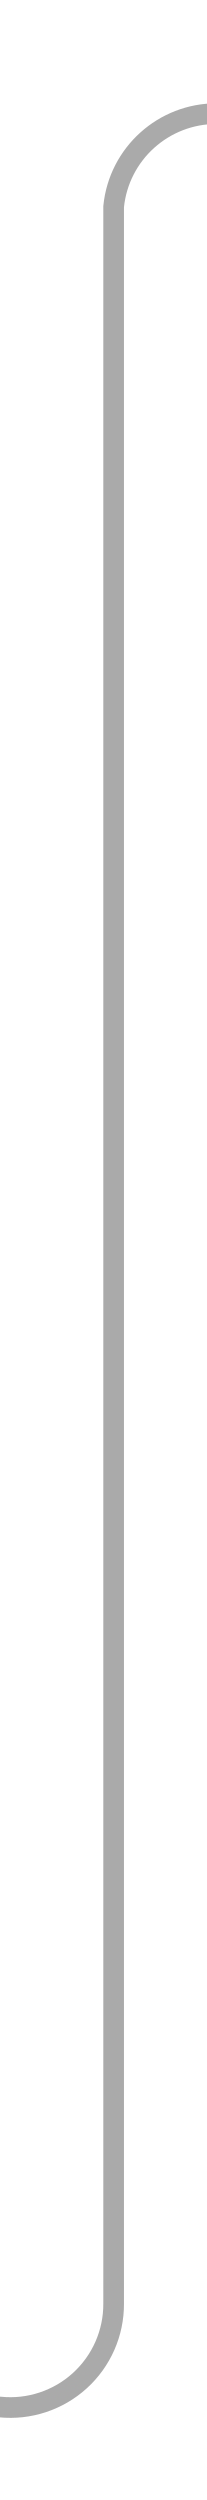
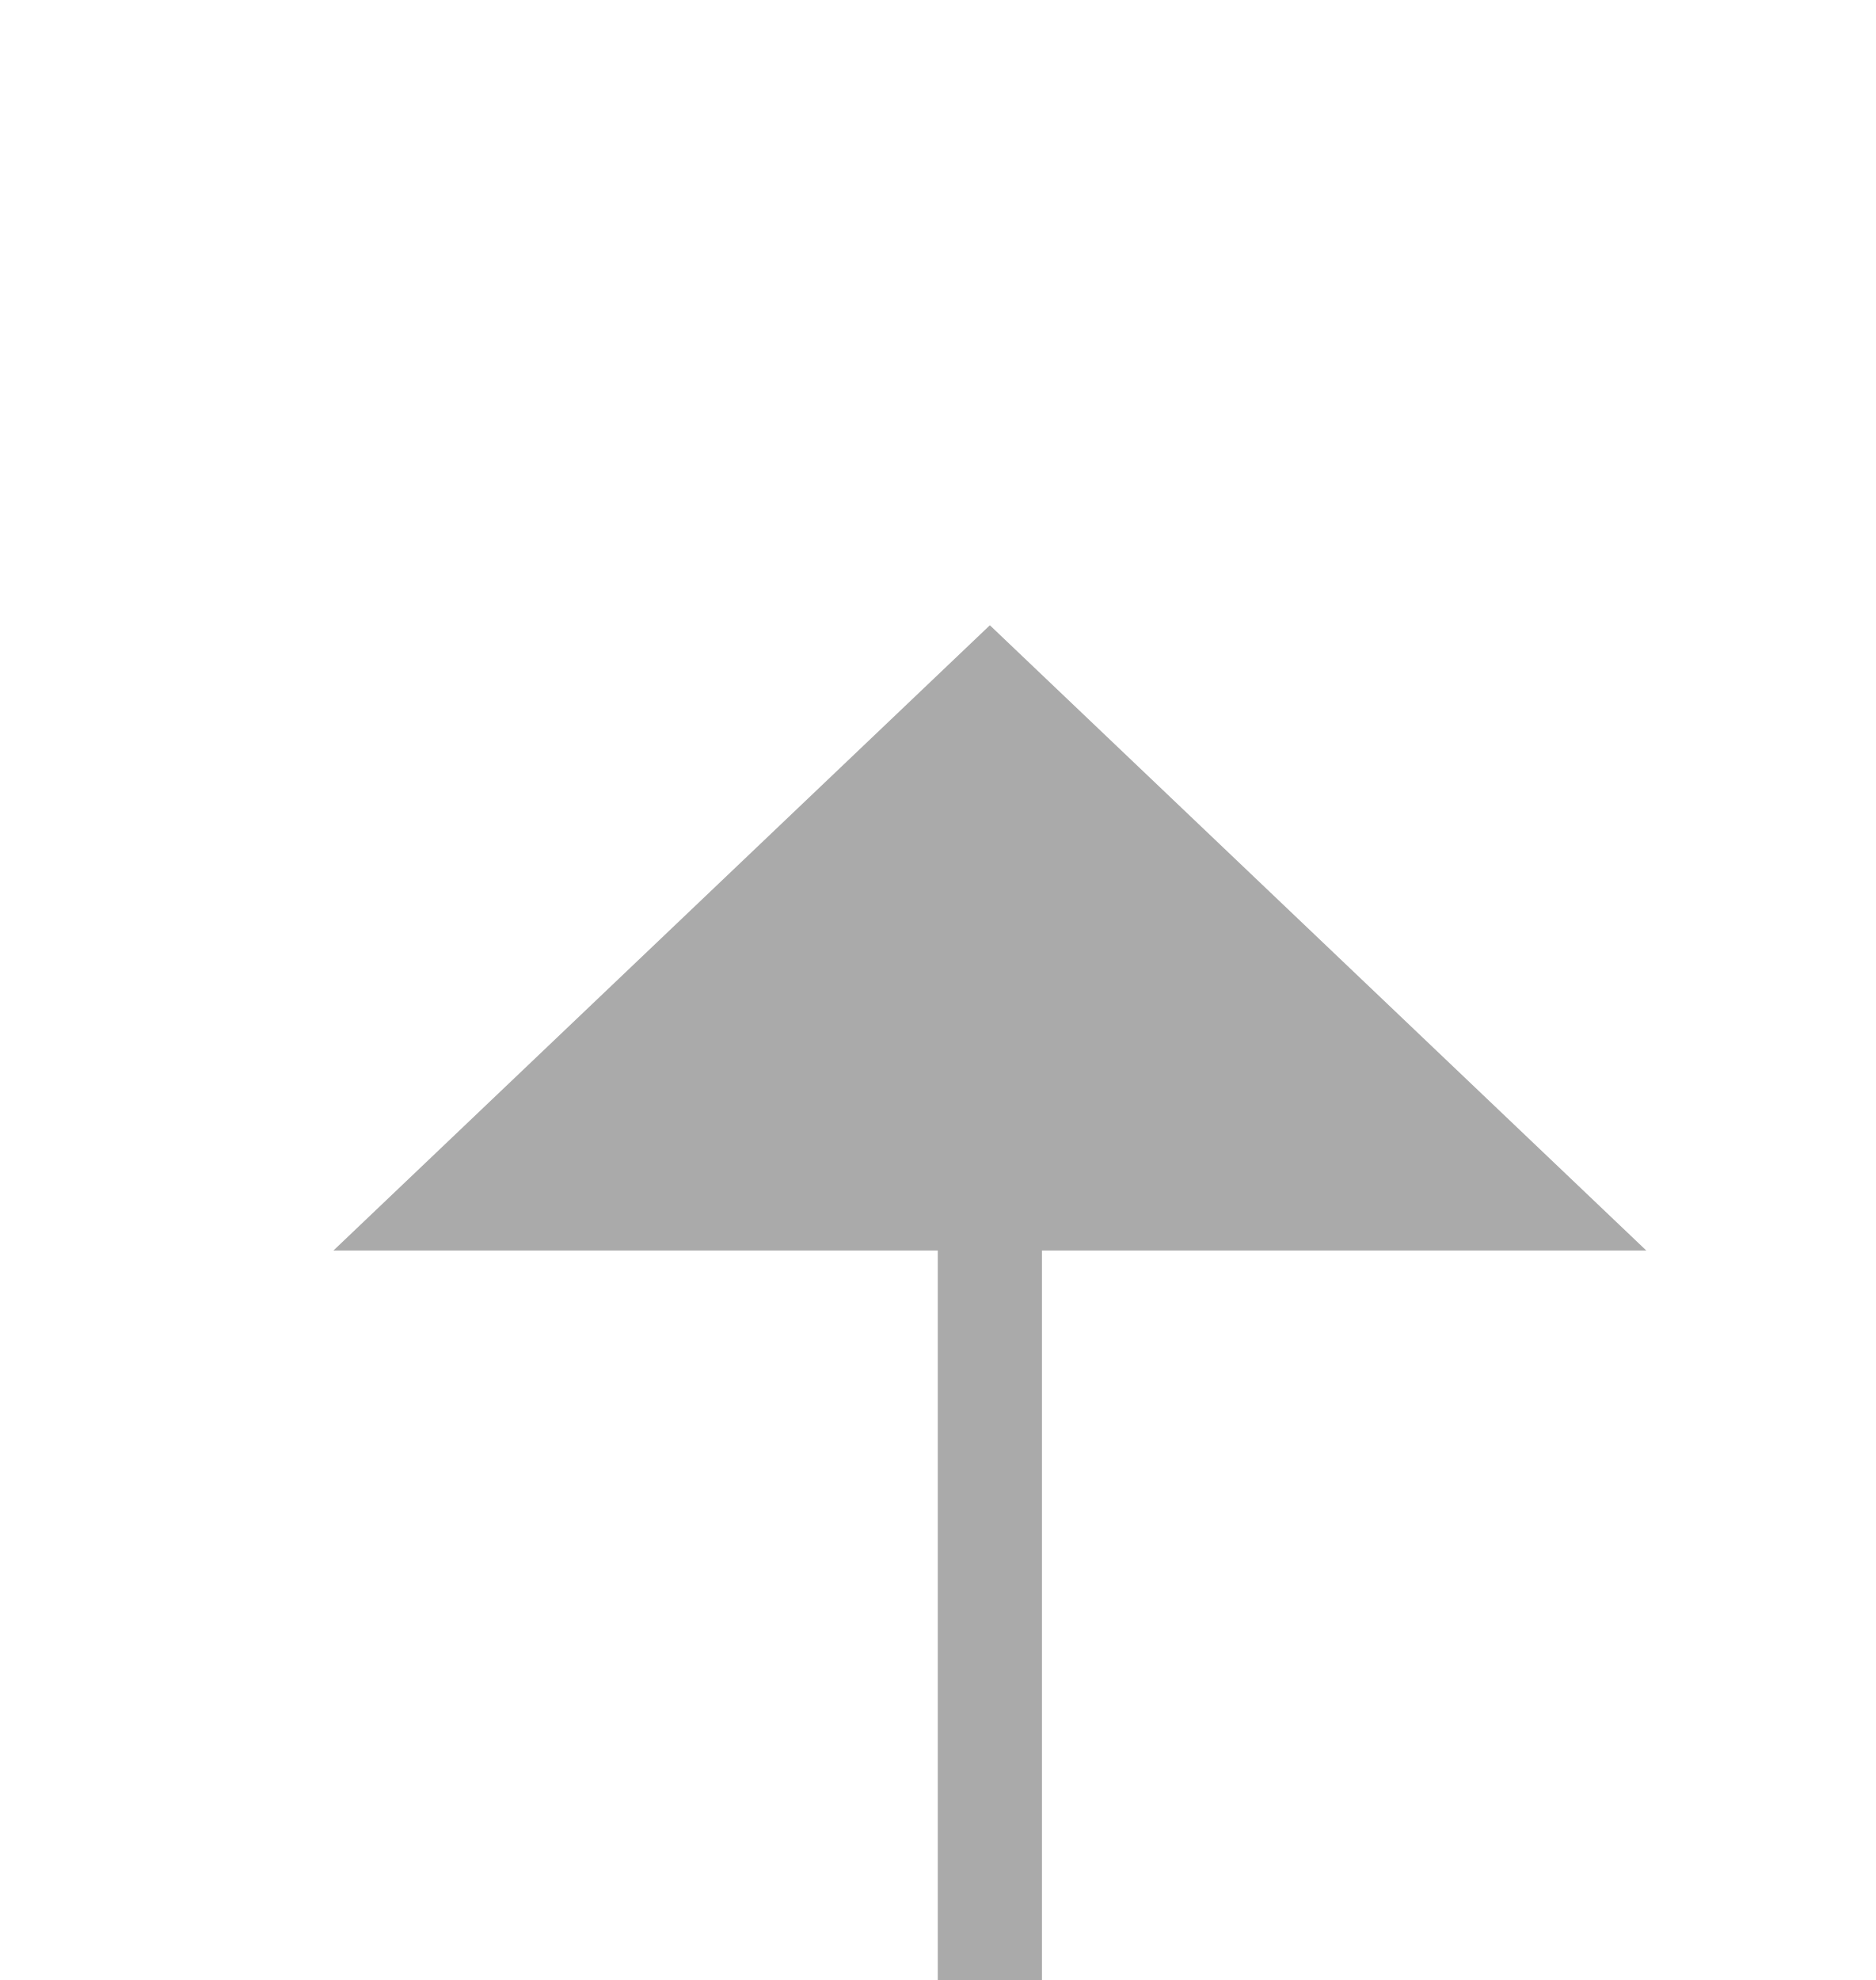
- <svg xmlns="http://www.w3.org/2000/svg" version="1.1" width="10px" height="121px" preserveAspectRatio="xMidYMin meet" viewBox="266 170  8 121">
-   <path d="M 181 286.5  L 265 286.5  A 5 5 0 0 0 270.5 281.5 L 270.5 180  A 5 5 0 0 1 275.5 175.5 L 284 175.5  " stroke-width="1" stroke="#aaaaaa" fill="none" />
-   <path d="M 283 181.8  L 289 175.5  L 283 169.2  L 283 181.8  Z " fill-rule="nonzero" fill="#aaaaaa" stroke="none" />
+ <svg xmlns="http://www.w3.org/2000/svg" version="1.1" width="18px" height="19px" preserveAspectRatio="xMidYMin meet" viewBox="123 412  16 19">
+   <path d="M 131.5 472  L 131.5 423  " stroke-width="1" stroke="#aaaaaa" fill="none" />
+   <path d="M 137.8 424  L 131.5 418  L 125.2 424  L 137.8 424  Z " fill-rule="nonzero" fill="#aaaaaa" stroke="none" />
</svg>
